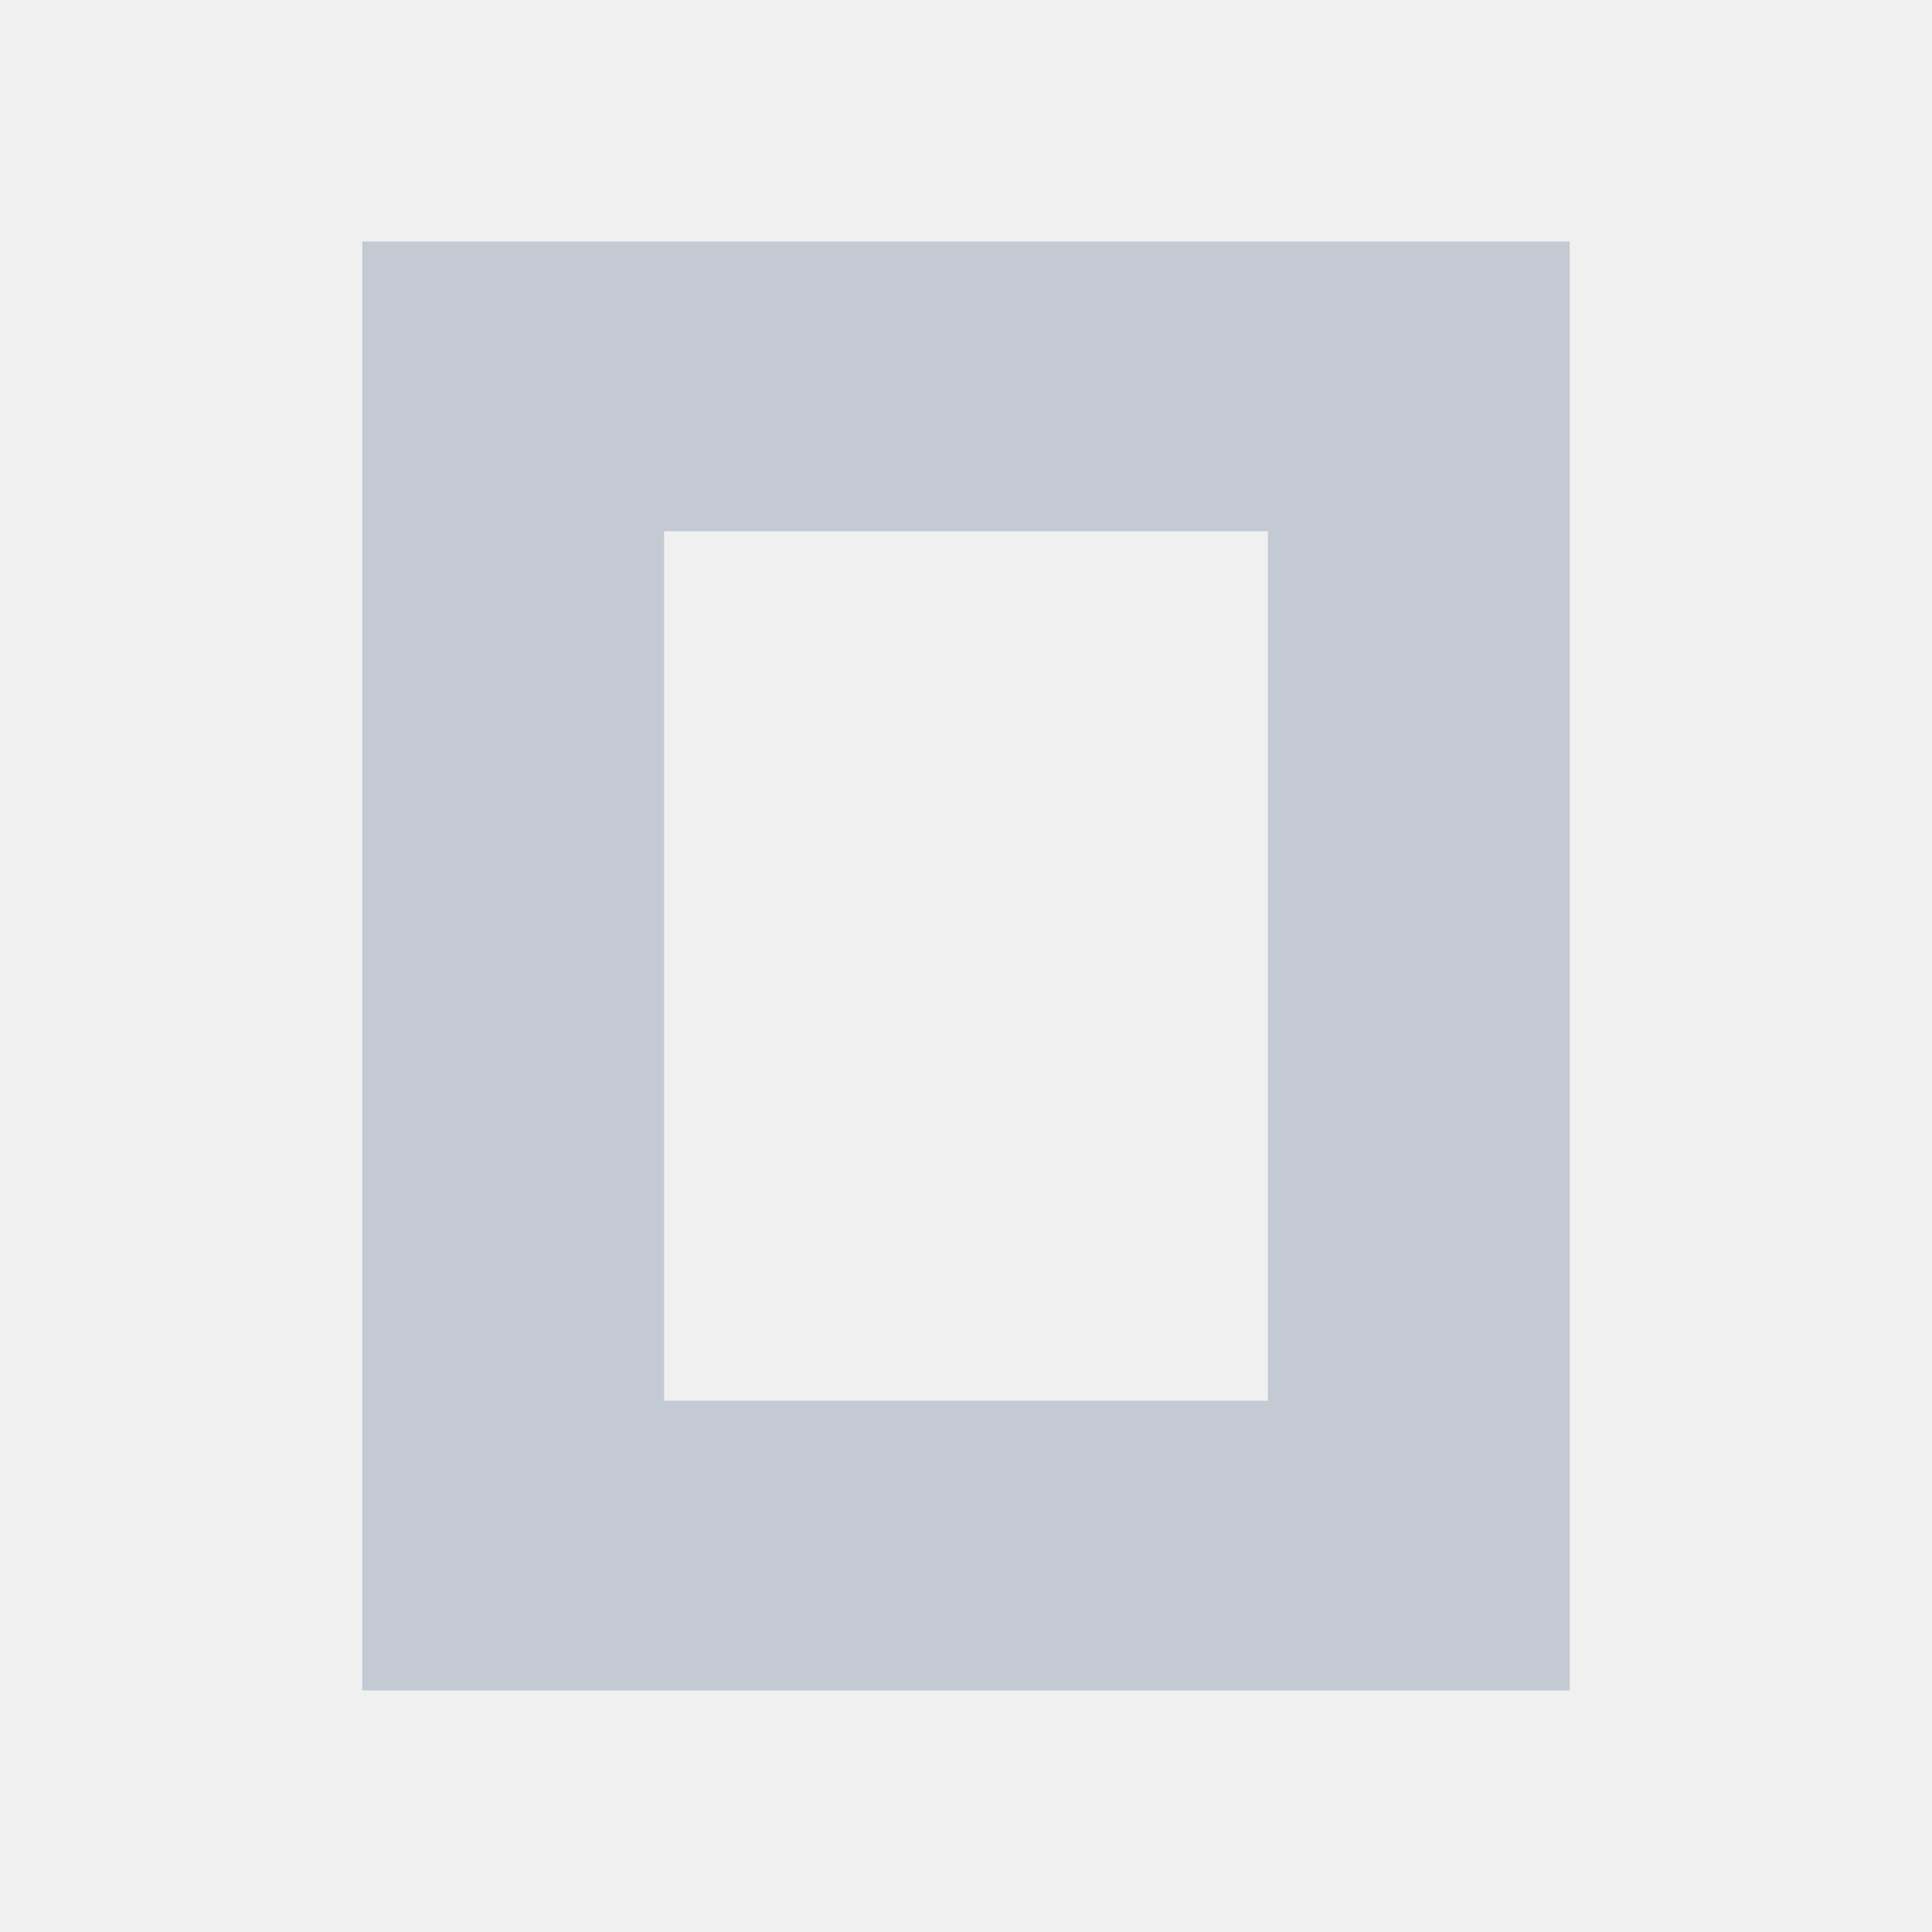
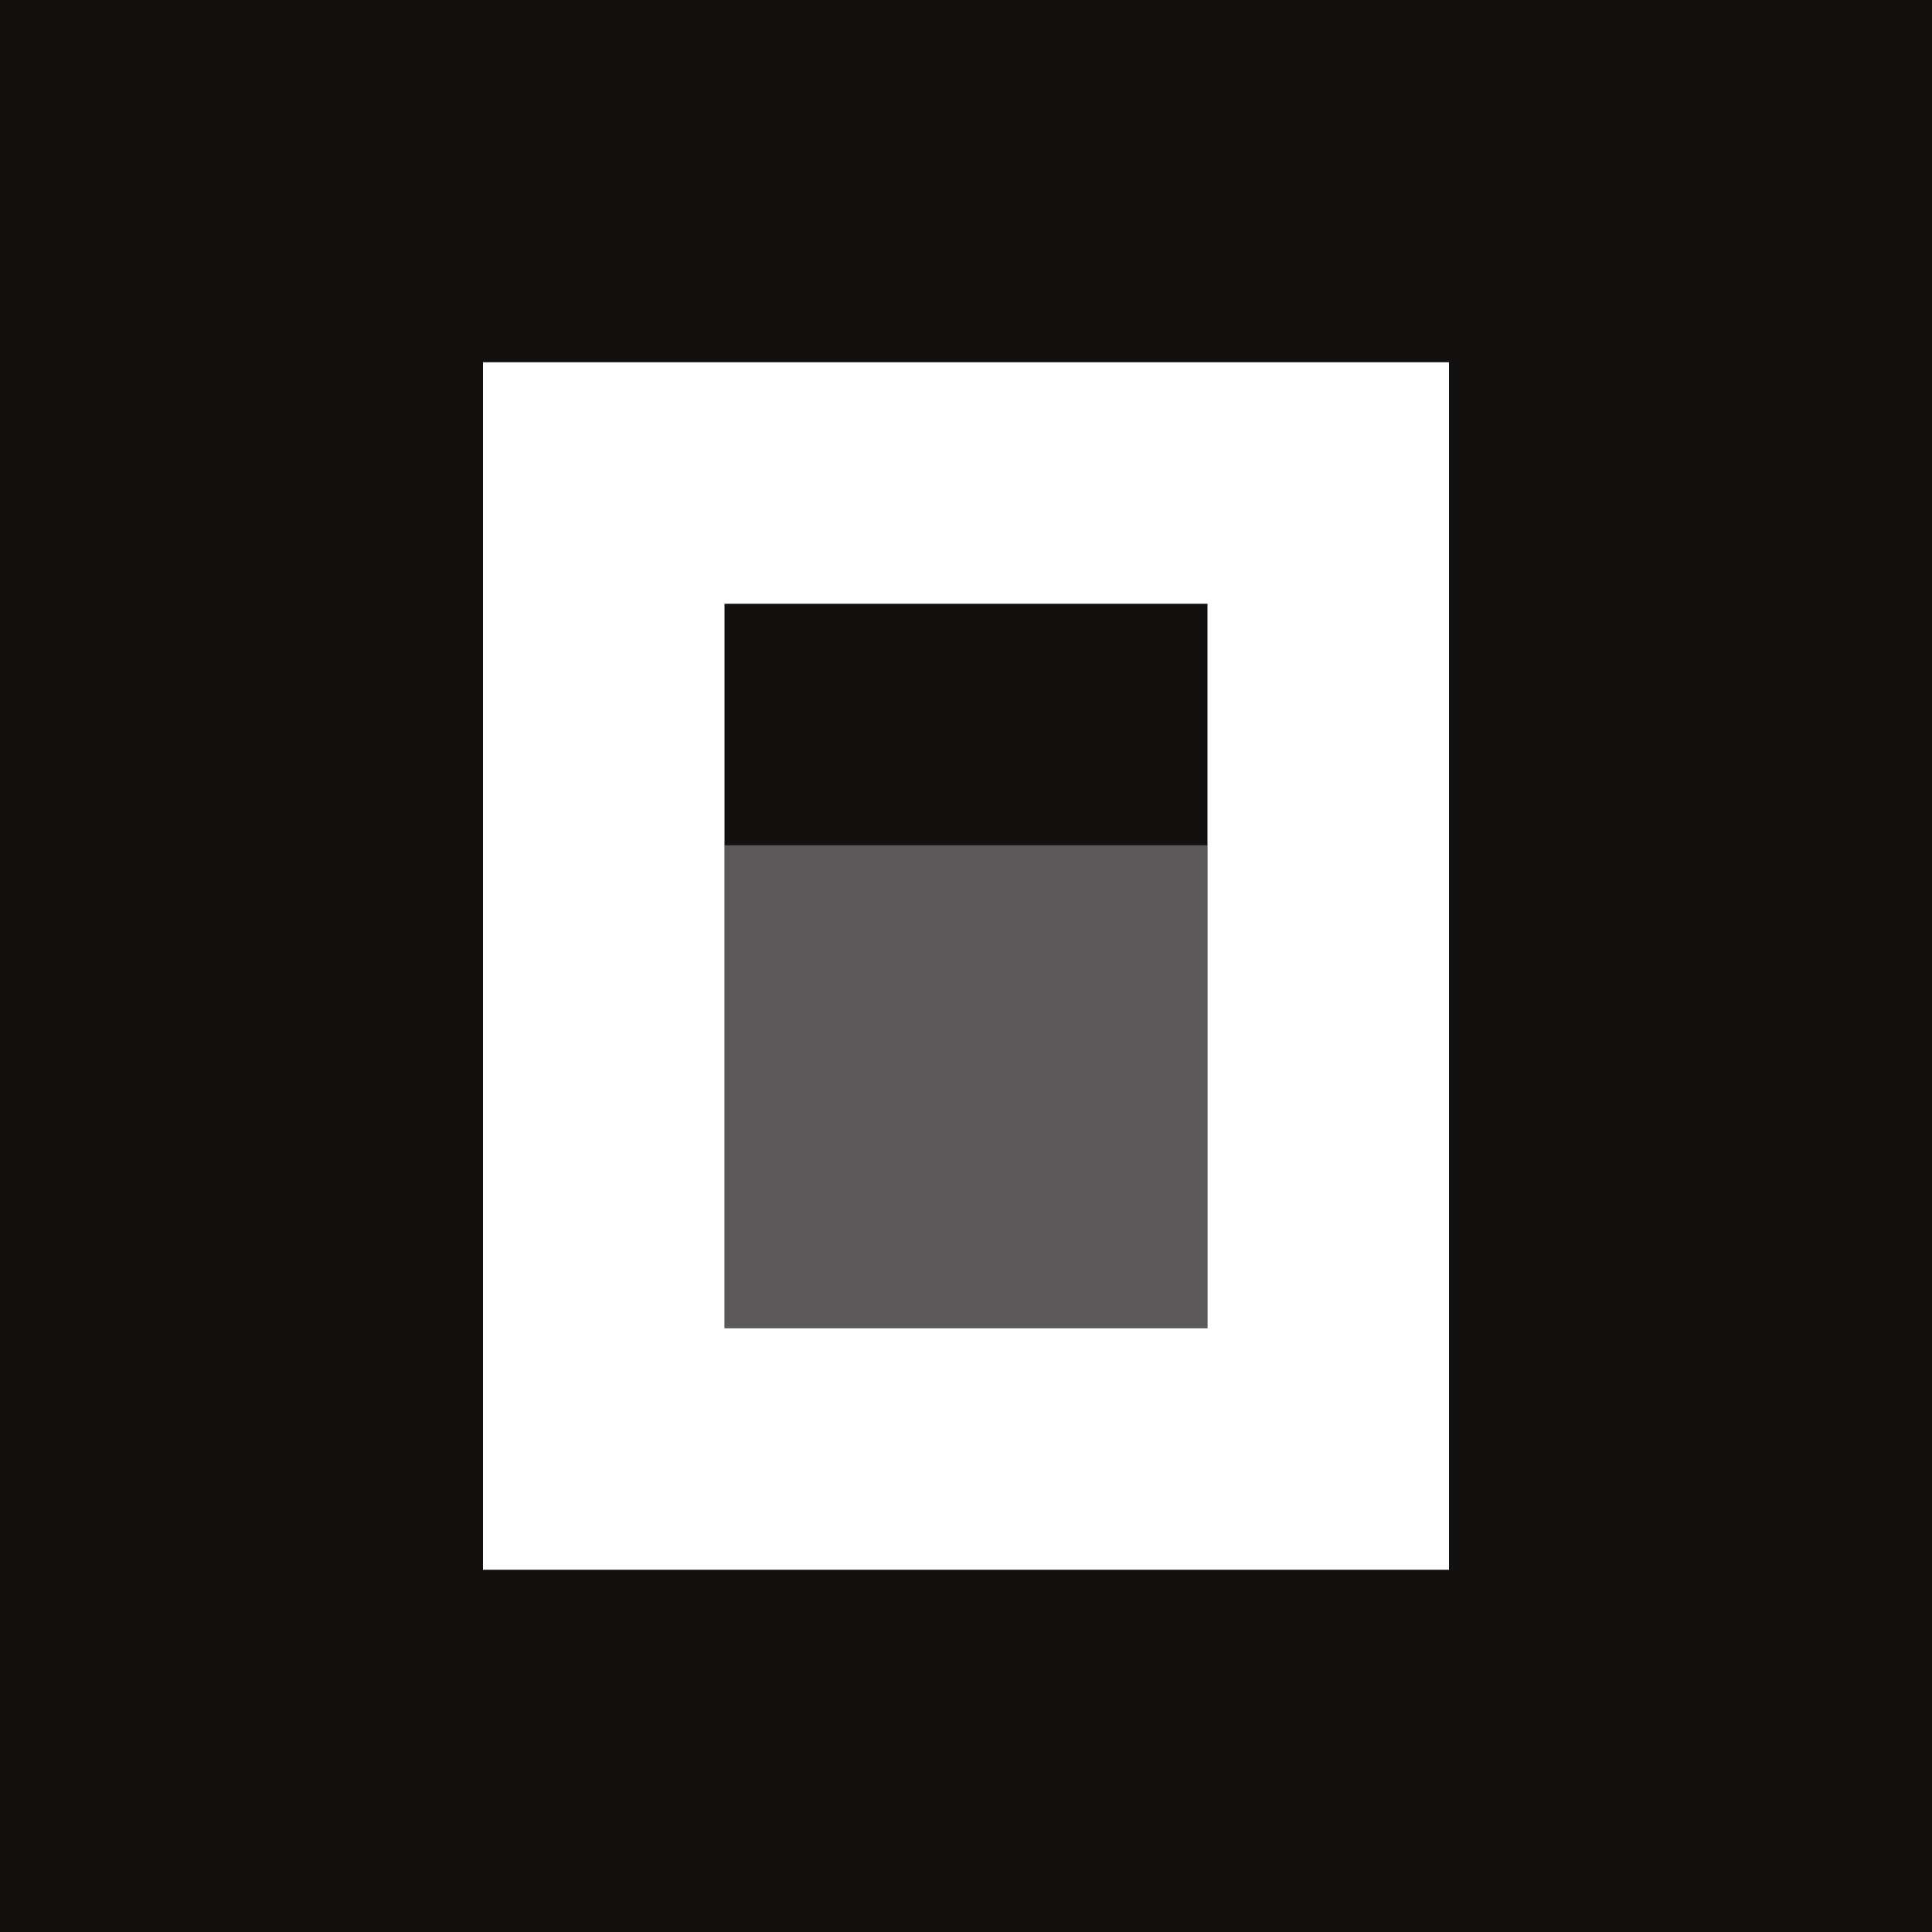
<svg xmlns="http://www.w3.org/2000/svg" width="16" height="16" viewBox="0 0 16 16" fill="none">
-   <path fill-rule="evenodd" clip-rule="evenodd" d="M13 14H3V2H13V14ZM10.5 4.4H5.5V11.6H10.5V4.4Z" fill="#C4CAD4" />
+   <rect width="16" height="16" fill="#131010" />
+   <path d="M10 7V11H6V7H10Z" fill="#5A5858" />
+   <path fill-rule="evenodd" clip-rule="evenodd" d="M12 13H4V3H12V13ZM10 5H6V11H10V5Z" fill="white" />
</svg>
